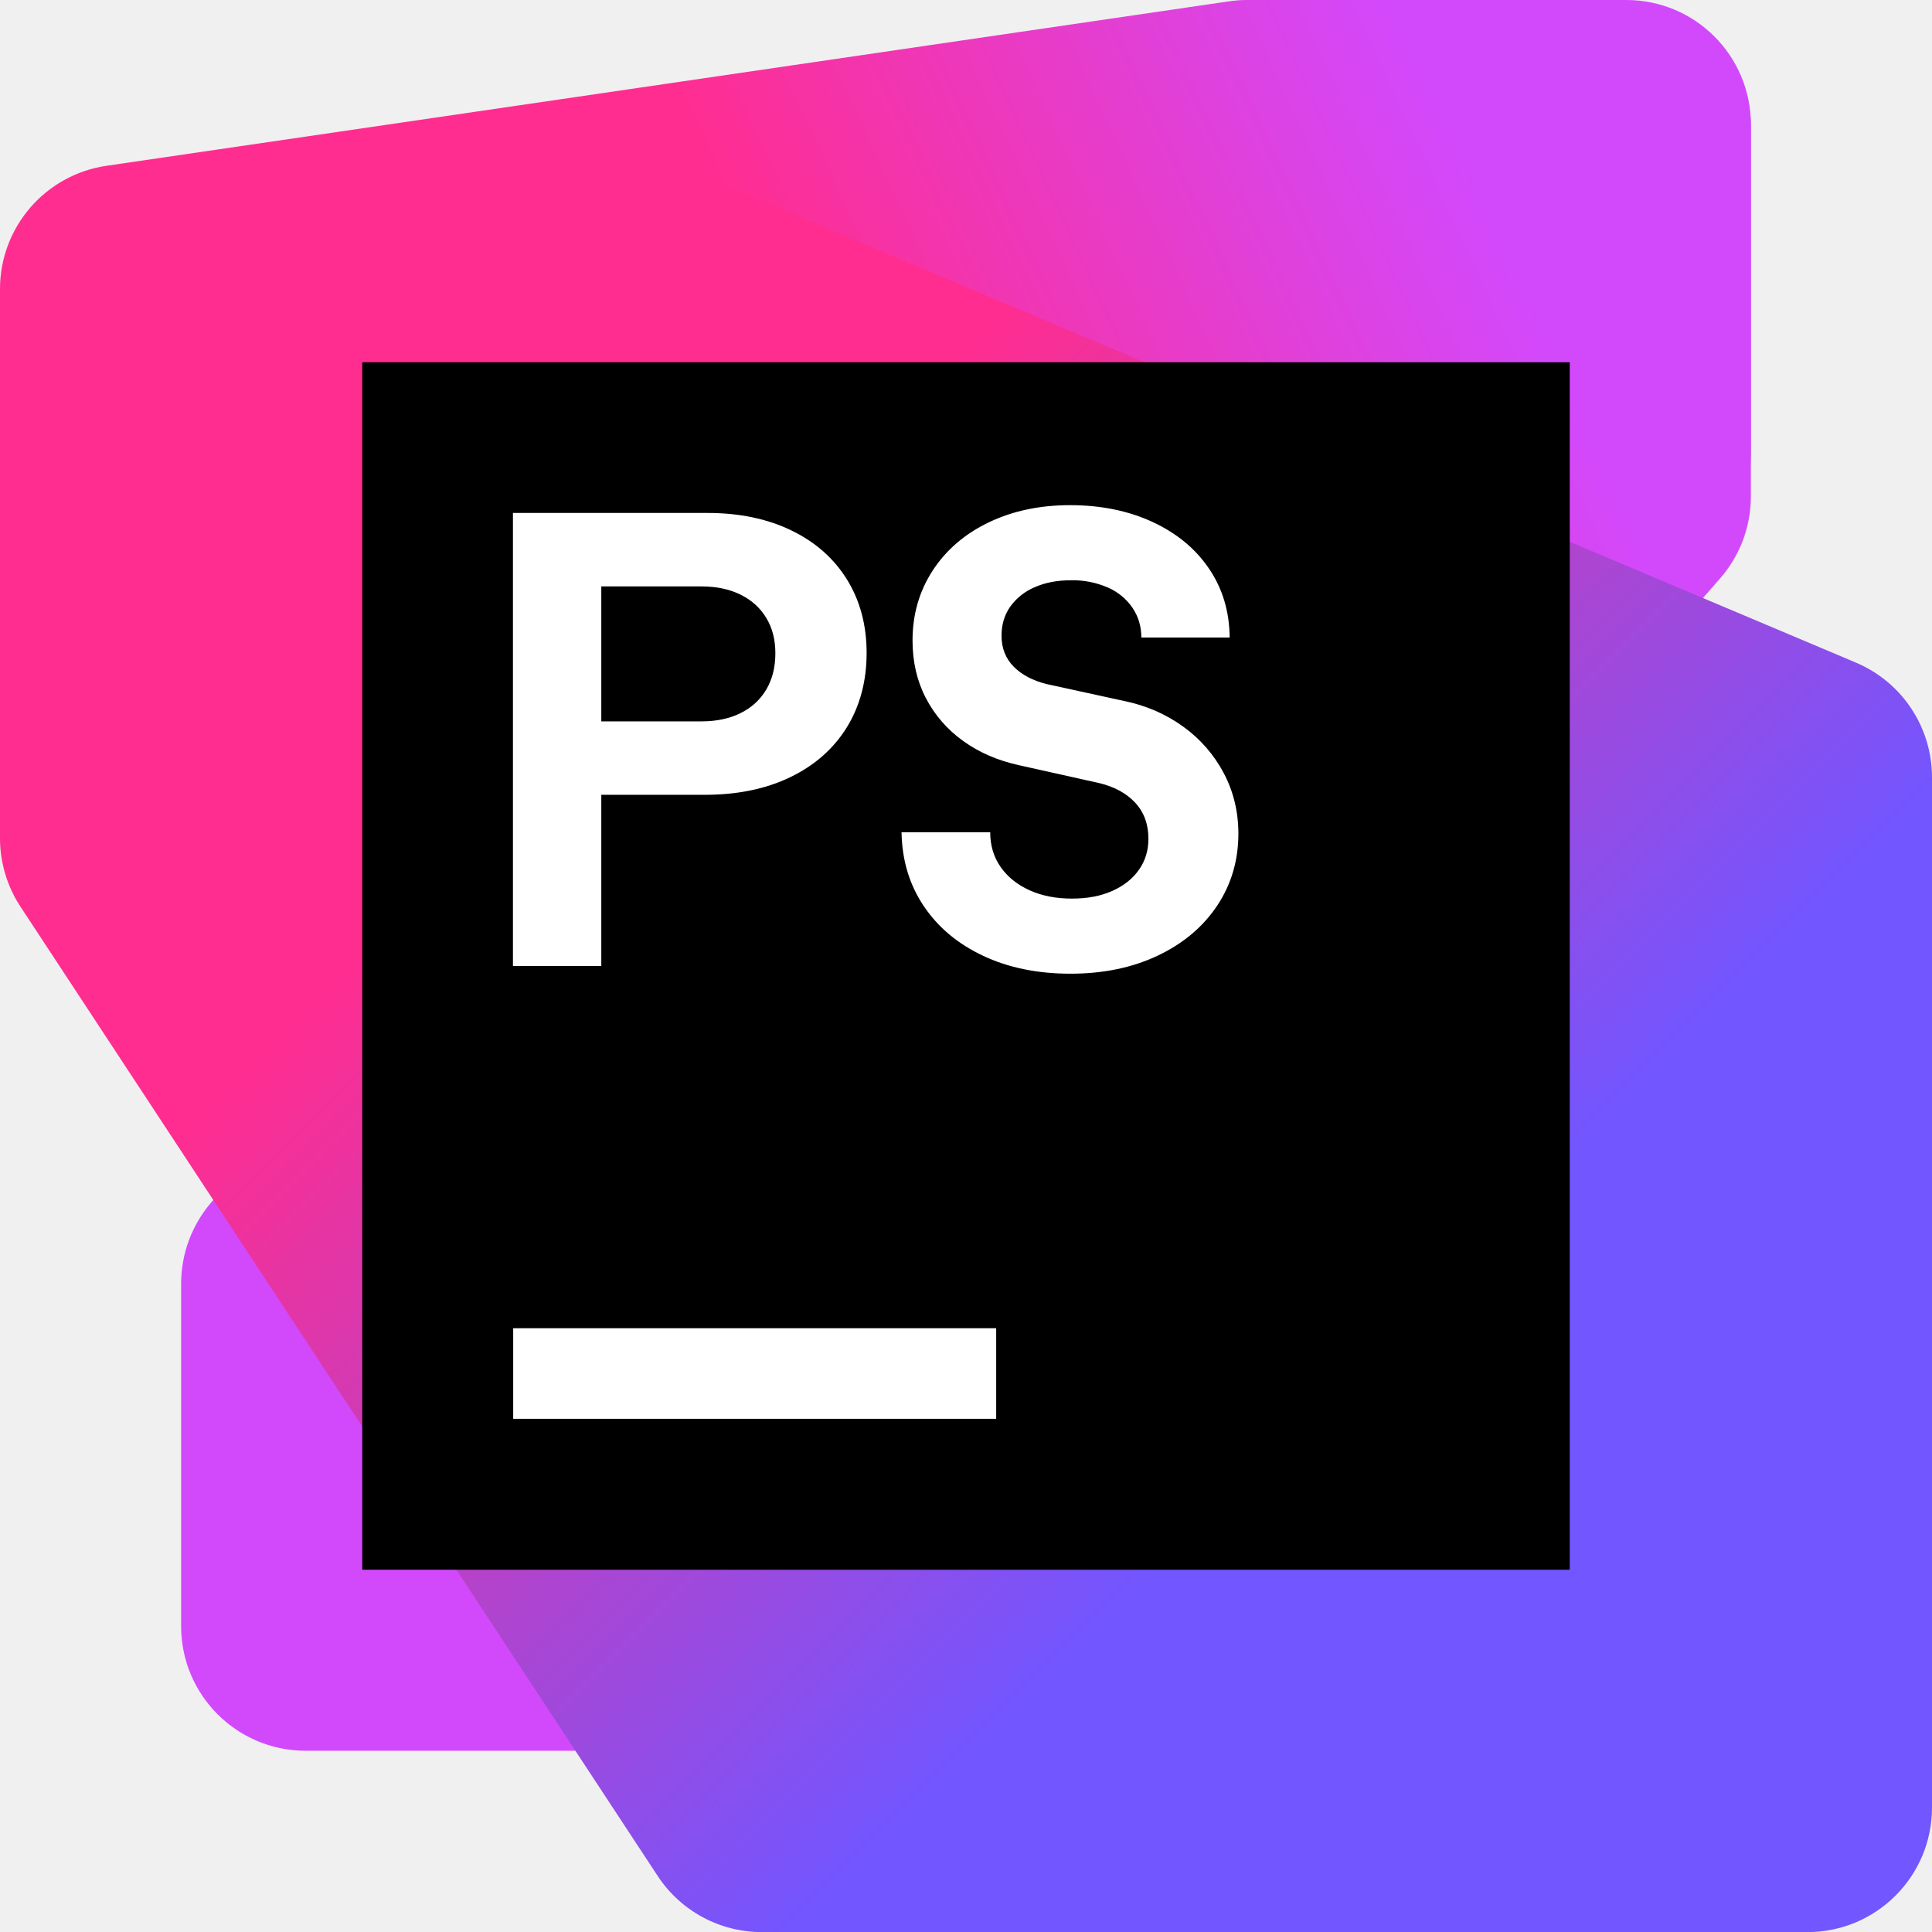
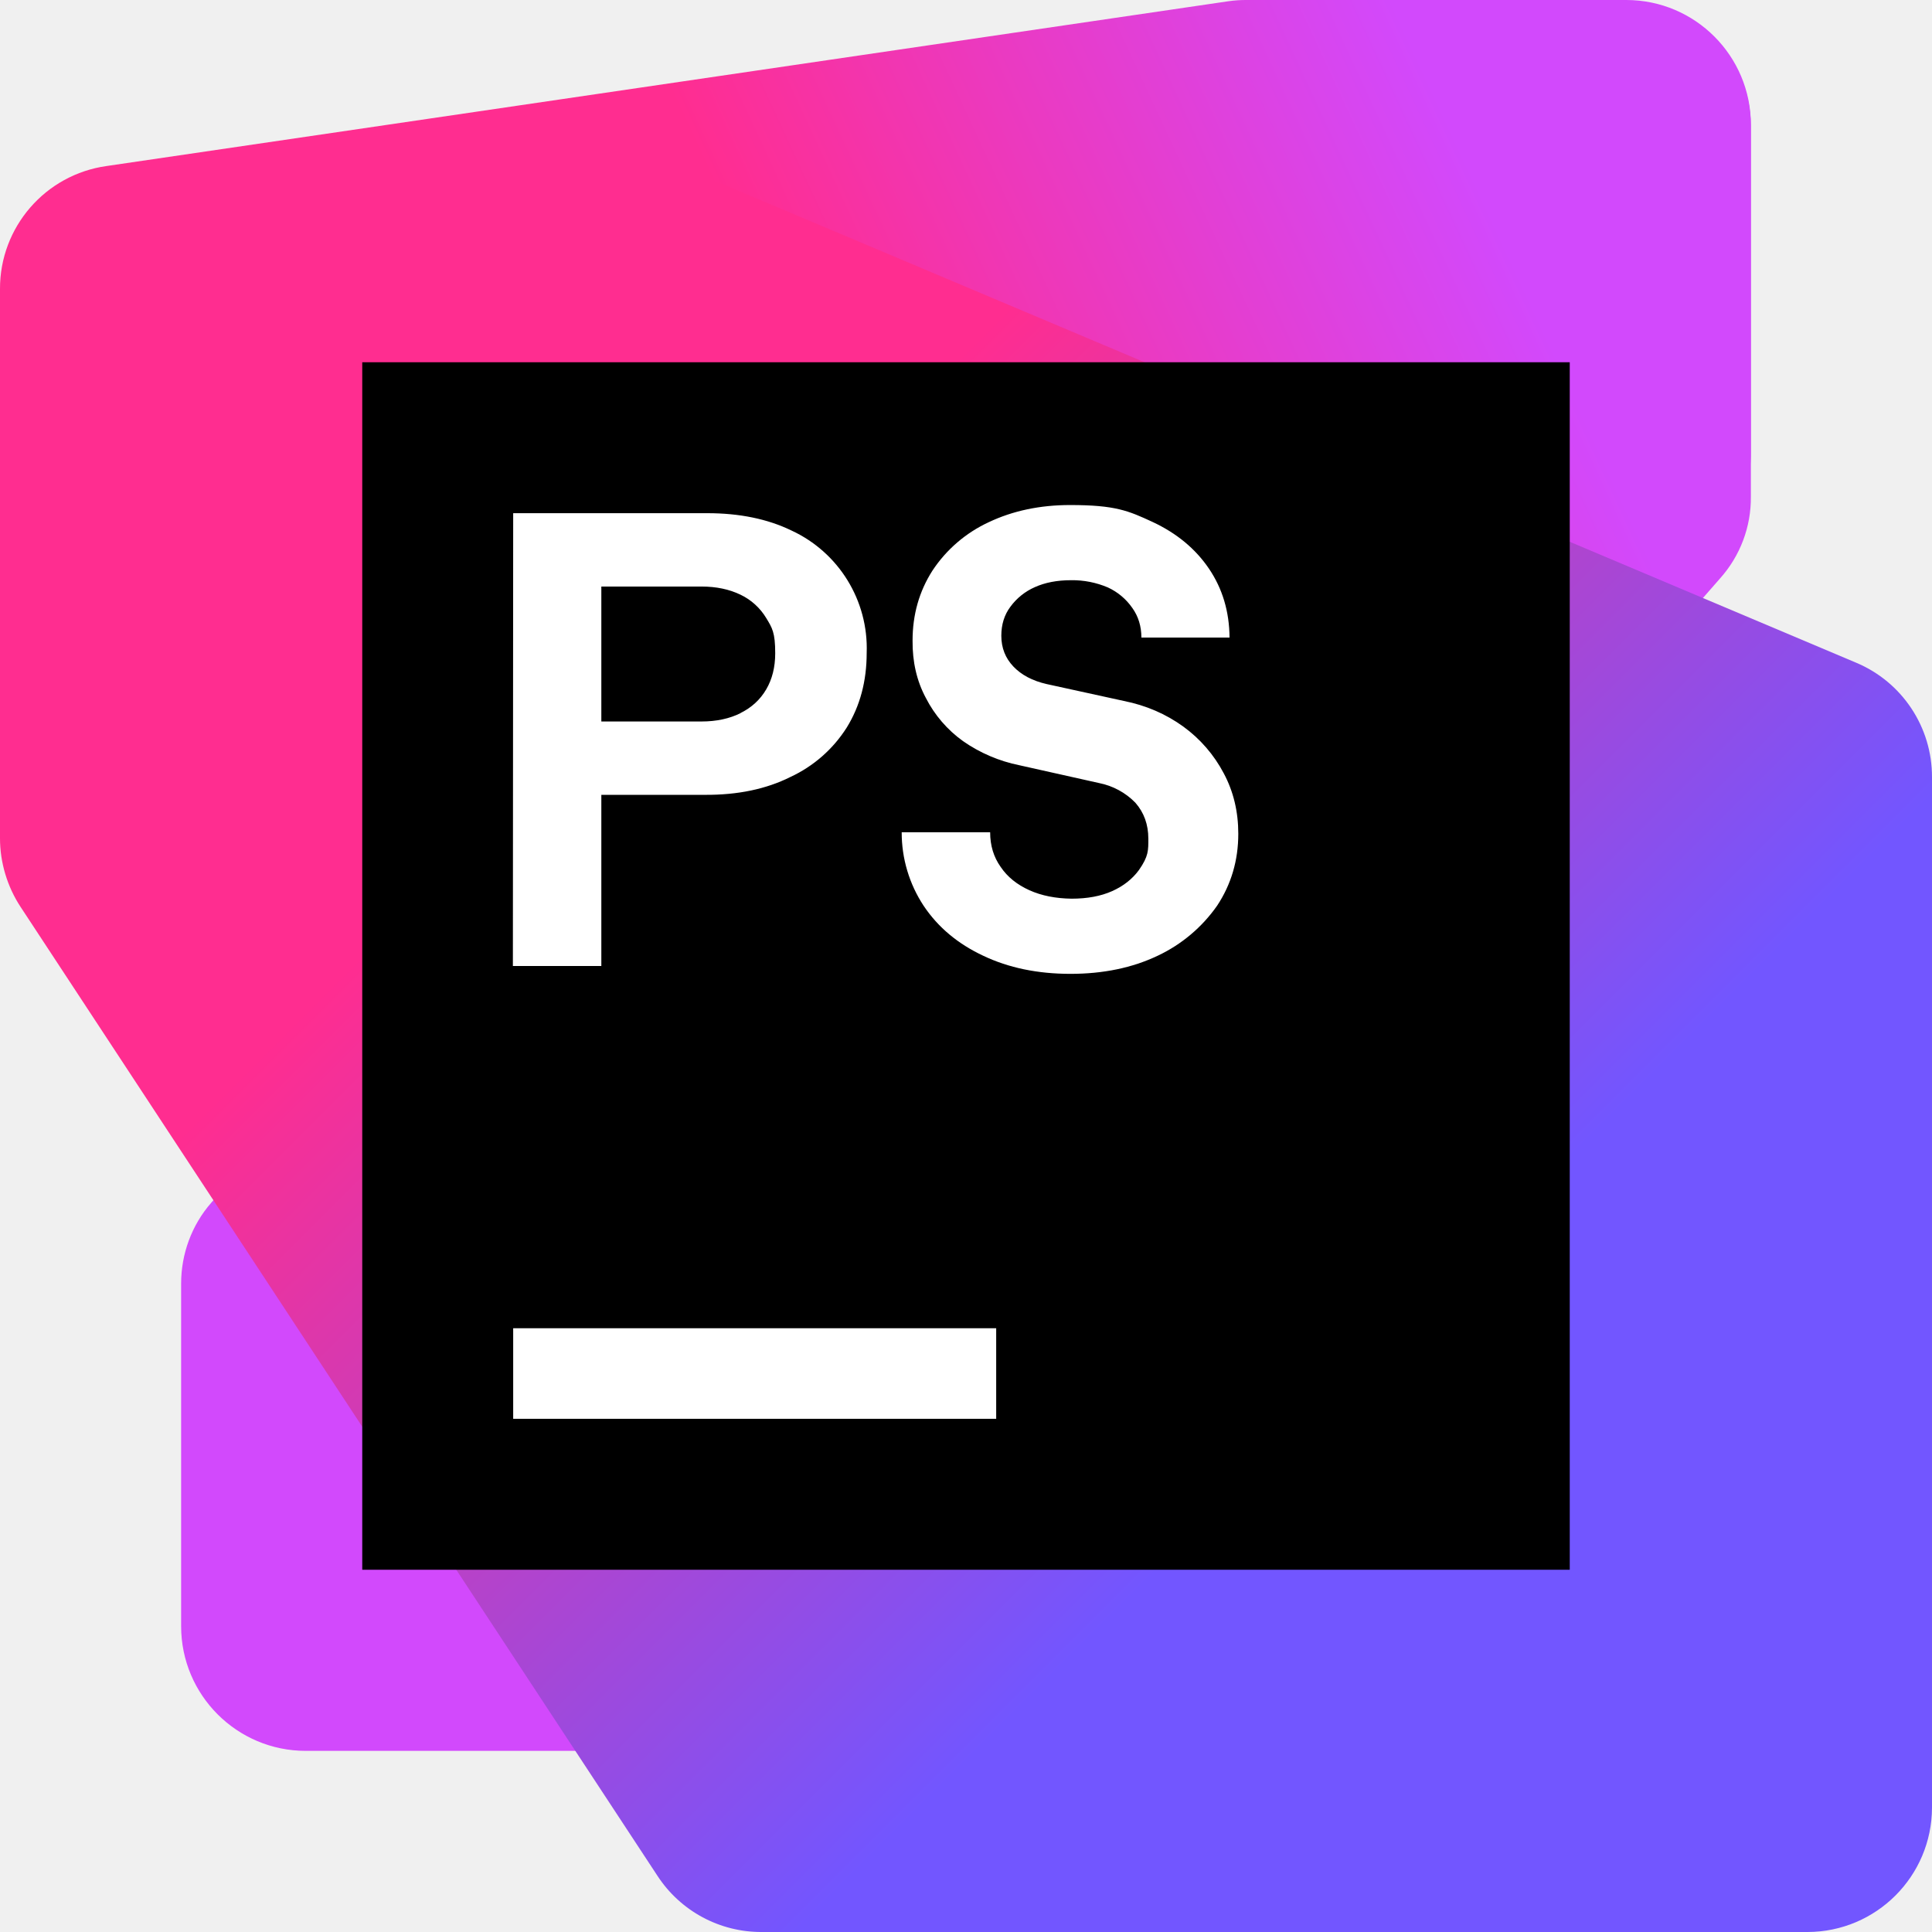
<svg xmlns="http://www.w3.org/2000/svg" width="64" height="64" fill="none" viewBox="0 0 64 64">
  <defs>
-     <linearGradient id="phpstorm_svg__a" x1="56.329" x2="2.874" y1="-.391" y2="24.392" gradientUnits="userSpaceOnUse">
-       <stop offset=".16" stop-color="#D249FC" />
-       <stop offset=".55" stop-color="#FF2D90" />
+     <linearGradient id="a" x1="56.33" x2="2.87" y1="-.39" y2="24.39" gradientUnits="userSpaceOnUse">
+       <stop offset=".16" stop-color="#d249fc" />
+       <stop offset=".55" stop-color="#ff2d90" />
    </linearGradient>
-     <linearGradient id="phpstorm_svg__b" x1="4.067" x2="62.664" y1="4.326" y2="62.923" gradientUnits="userSpaceOnUse">
-       <stop offset=".3" stop-color="#FF2D90" />
-       <stop offset=".7" stop-color="#7256FF" />
+     <linearGradient id="b" x1="4.07" x2="62.66" y1="4.33" y2="62.92" gradientUnits="userSpaceOnUse">
+       <stop offset=".3" stop-color="#ff2d90" />
+       <stop offset=".7" stop-color="#7256ff" />
    </linearGradient>
  </defs>
-   <path fill="#D249FC" d="M58 16.446V4.187A4.125 4.125 0 0 0 53.81.063L42.765.239A4.125 4.125 0 0 0 39.7 1.68L6.993 39.837c-.64.748-.993 1.7-.993 2.685v11.35a4.125 4.125 0 0 0 4.125 4.124h11.003c1.19 0 2.321-.514 3.104-1.409L56.98 19.162A4.124 4.124 0 0 0 58 16.446Z" />
-   <path fill="url(#phpstorm_svg__a)" d="M58 14.988V4.125A4.125 4.125 0 0 0 53.875 0H41.309c-.2 0-.4.014-.598.044L3.527 5.492A4.125 4.125 0 0 0 0 9.573v15.398a4.125 4.125 0 0 0 4.126 4.125l18.505-.005c.425 0 .848-.066 1.253-.195l31.246-9.98A4.126 4.126 0 0 0 58 14.988Z" />
-   <path fill="url(#phpstorm_svg__b)" d="M64 59.878V25.75a4.125 4.125 0 0 0-2.52-3.8L24.057 6.153a4.118 4.118 0 0 0-1.638-.325l-18.329.15A4.124 4.124 0 0 0 0 10.103v17.665c0 .806.236 1.593.678 2.267l21.109 32.109a4.124 4.124 0 0 0 3.447 1.859h34.641A4.125 4.125 0 0 0 64 59.878Z" />
-   <path fill="#000" d="M52 12H12v40h40V12Z" />
-   <path fill="#fff" d="M33 44H17v3h16v-3ZM16.993 16.992h6.442c1.057 0 1.984.193 2.78.579.798.386 1.412.929 1.845 1.63.432.7.648 1.51.648 2.432 0 .922-.22 1.759-.659 2.466-.44.708-1.063 1.256-1.87 1.646-.808.39-1.751.584-2.83.584h-3.43V32h-2.927V16.993Zm7.54 6.63c.369-.182.652-.443.852-.782.2-.34.3-.738.3-1.195s-.1-.842-.3-1.174c-.2-.333-.484-.59-.852-.772-.368-.182-.798-.273-1.291-.273h-3.323v4.47h3.323c.493 0 .923-.091 1.291-.273ZM32.572 31.664c-.84-.393-1.497-.943-1.972-1.65-.475-.708-.72-1.522-.735-2.444h2.937c0 .436.114.818.343 1.147.229.329.547.586.954.772.407.185.875.278 1.404.278.53 0 .952-.083 1.335-.251.382-.168.678-.402.89-.702s.315-.643.315-1.029c0-.479-.145-.875-.434-1.19-.29-.314-.688-.532-1.195-.654l-2.647-.59c-.715-.156-1.337-.426-1.866-.809a4.014 4.014 0 0 1-1.232-1.42c-.293-.564-.44-1.2-.44-1.908 0-.857.222-1.627.665-2.31.443-.682 1.061-1.215 1.854-1.597.794-.382 1.694-.573 2.702-.573s1.933.186 2.733.558c.8.372 1.424.888 1.87 1.549.447.66.674 1.42.681 2.277h-2.926c0-.364-.096-.691-.29-.98a1.903 1.903 0 0 0-.82-.676 2.915 2.915 0 0 0-1.216-.24c-.458 0-.86.076-1.206.23a1.902 1.902 0 0 0-.81.643c-.193.275-.289.595-.289.96 0 .414.134.757.402 1.028.268.272.634.464 1.099.579l2.551.557c.736.15 1.392.435 1.967.852a4.45 4.45 0 0 1 1.345 1.544c.321.611.482 1.278.482 1.999 0 .886-.234 1.681-.701 2.385-.469.703-1.124 1.255-1.967 1.656-.843.4-1.808.6-2.895.6-1.086 0-2.05-.197-2.888-.59Z" />
+   <path fill="#d249fc" d="M58 16.45V4.19A4.13 4.13 0 0 0 53.81.06L42.76.24a4.1 4.1 0 0 0-3.06 1.44L7 39.84c-.65.74-1 1.7-1 2.68v11.35A4.13 4.13 0 0 0 10.13 58h11c1.19 0 2.32-.52 3.1-1.41l32.75-37.43A4 4 0 0 0 58 16.45" />
+   <path fill="url(#a)" d="M58 14.99V4.13A4.13 4.13 0 0 0 53.88 0H41.3a4 4 0 0 0-.6.04L3.53 5.5A4.1 4.1 0 0 0 0 9.57v15.4a4.13 4.13 0 0 0 4.13 4.13h18.5q.65-.01 1.25-.2l31.25-9.98A4.1 4.1 0 0 0 58 14.99" />
+   <path fill="url(#b)" d="M64 59.88V25.75a4.1 4.1 0 0 0-2.52-3.8L24.06 6.15a4 4 0 0 0-1.64-.32l-18.33.15A4.1 4.1 0 0 0 0 10.1v17.67c0 .8.24 1.6.68 2.27l21.1 32.1A4.1 4.1 0 0 0 25.24 64h34.64A4.13 4.13 0 0 0 64 59.88" />
+   <path fill="#000" d="M52 12H12v40h40z" />
+   <path fill="#fff" d="M33 44H17v3h16zM17 17h6.43q1.6 0 2.78.57a4.3 4.3 0 0 1 2.5 4.06q0 1.4-.66 2.47a4.4 4.4 0 0 1-1.87 1.64q-1.2.6-2.83.59h-3.43V32h-2.93zm7.53 6.62q.55-.27.85-.78t.3-1.2c0-.69-.1-.84-.3-1.17a2 2 0 0 0-.85-.77q-.56-.27-1.29-.27h-3.32v4.47h3.32q.74 0 1.3-.28Zm8.04 8.04q-1.26-.59-1.97-1.65a4.4 4.4 0 0 1-.73-2.44h2.93q0 .66.35 1.15.33.49.95.77.6.27 1.4.28.78 0 1.34-.25t.89-.7c.32-.46.31-.65.31-1.04q0-.7-.43-1.19a2.3 2.3 0 0 0-1.2-.65l-2.64-.59a5 5 0 0 1-1.87-.8 4 4 0 0 1-1.23-1.43q-.45-.84-.44-1.9 0-1.29.66-2.32a4.5 4.5 0 0 1 1.86-1.6q1.2-.57 2.7-.57c1.5 0 1.93.19 2.73.56q1.2.56 1.87 1.55t.68 2.28h-2.92q0-.56-.3-.98a2 2 0 0 0-.81-.68 3 3 0 0 0-1.22-.24q-.69 0-1.2.23a2 2 0 0 0-.81.65q-.3.4-.3.96 0 .6.4 1.02t1.1.58l2.56.56q1.1.22 1.97.85a4.5 4.5 0 0 1 1.34 1.55q.48.9.48 2 0 1.32-.7 2.38a5 5 0 0 1-1.97 1.66q-1.26.6-2.89.6t-2.89-.6" />
</svg>
